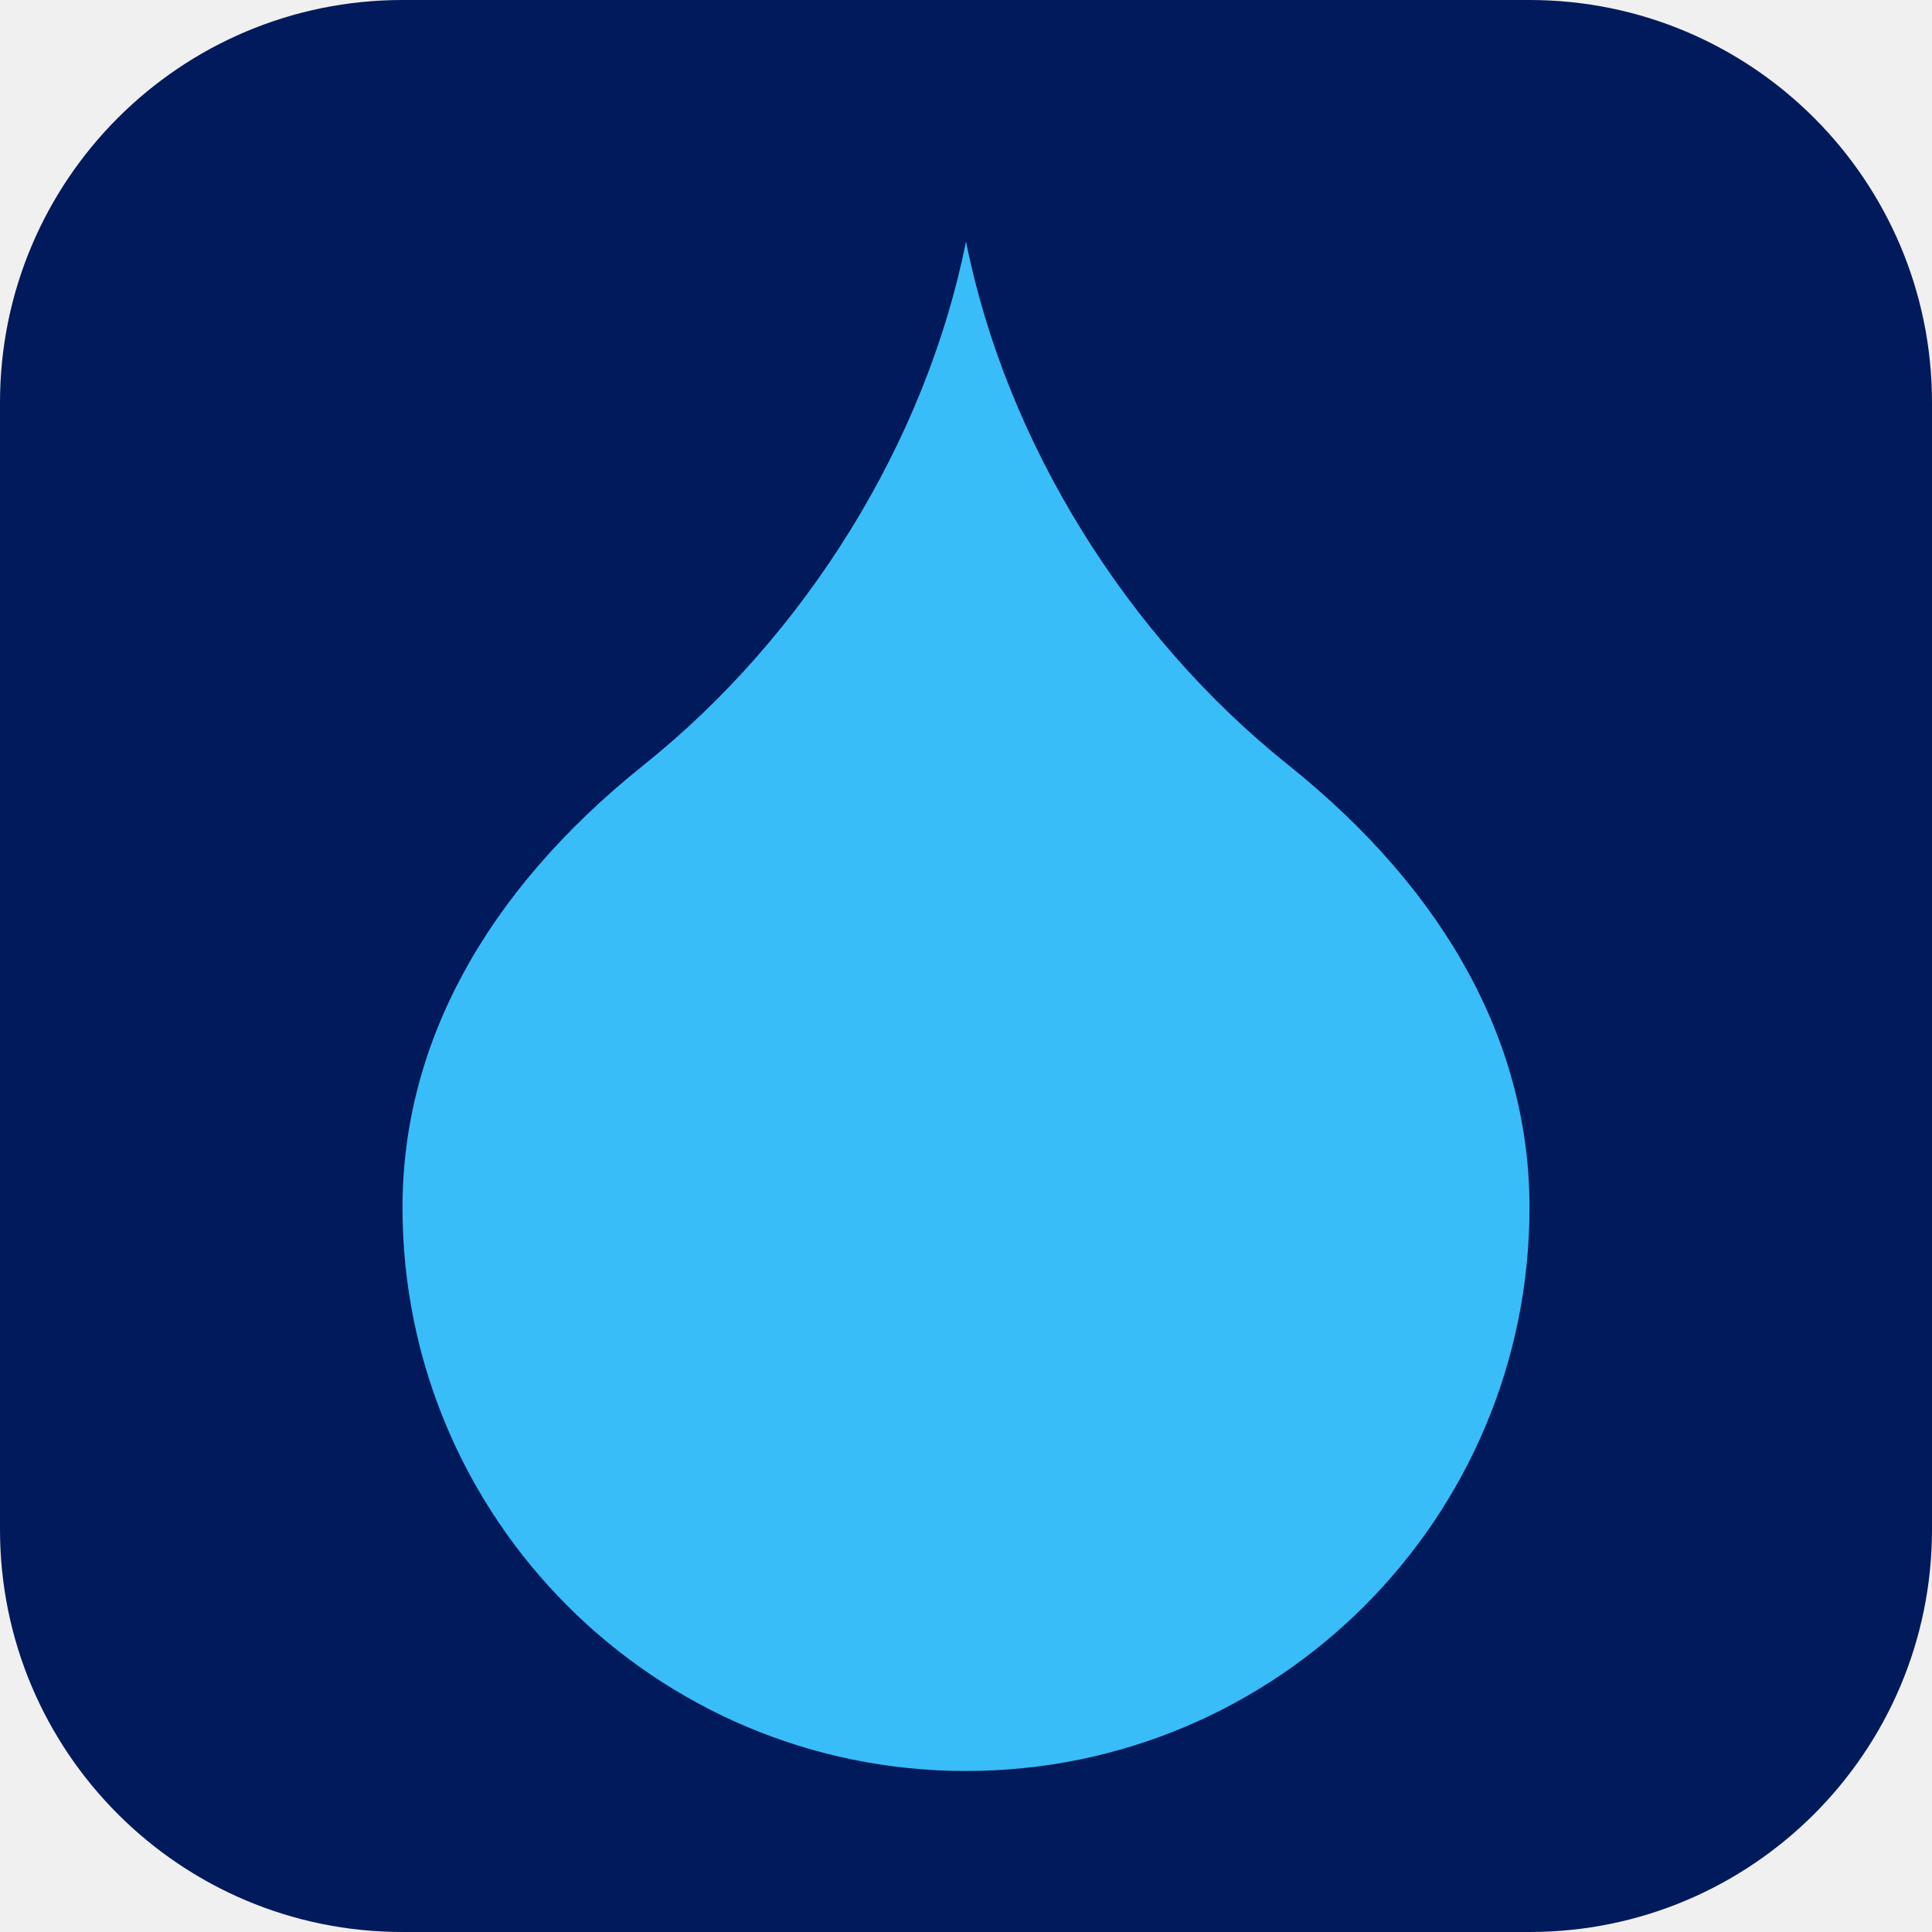
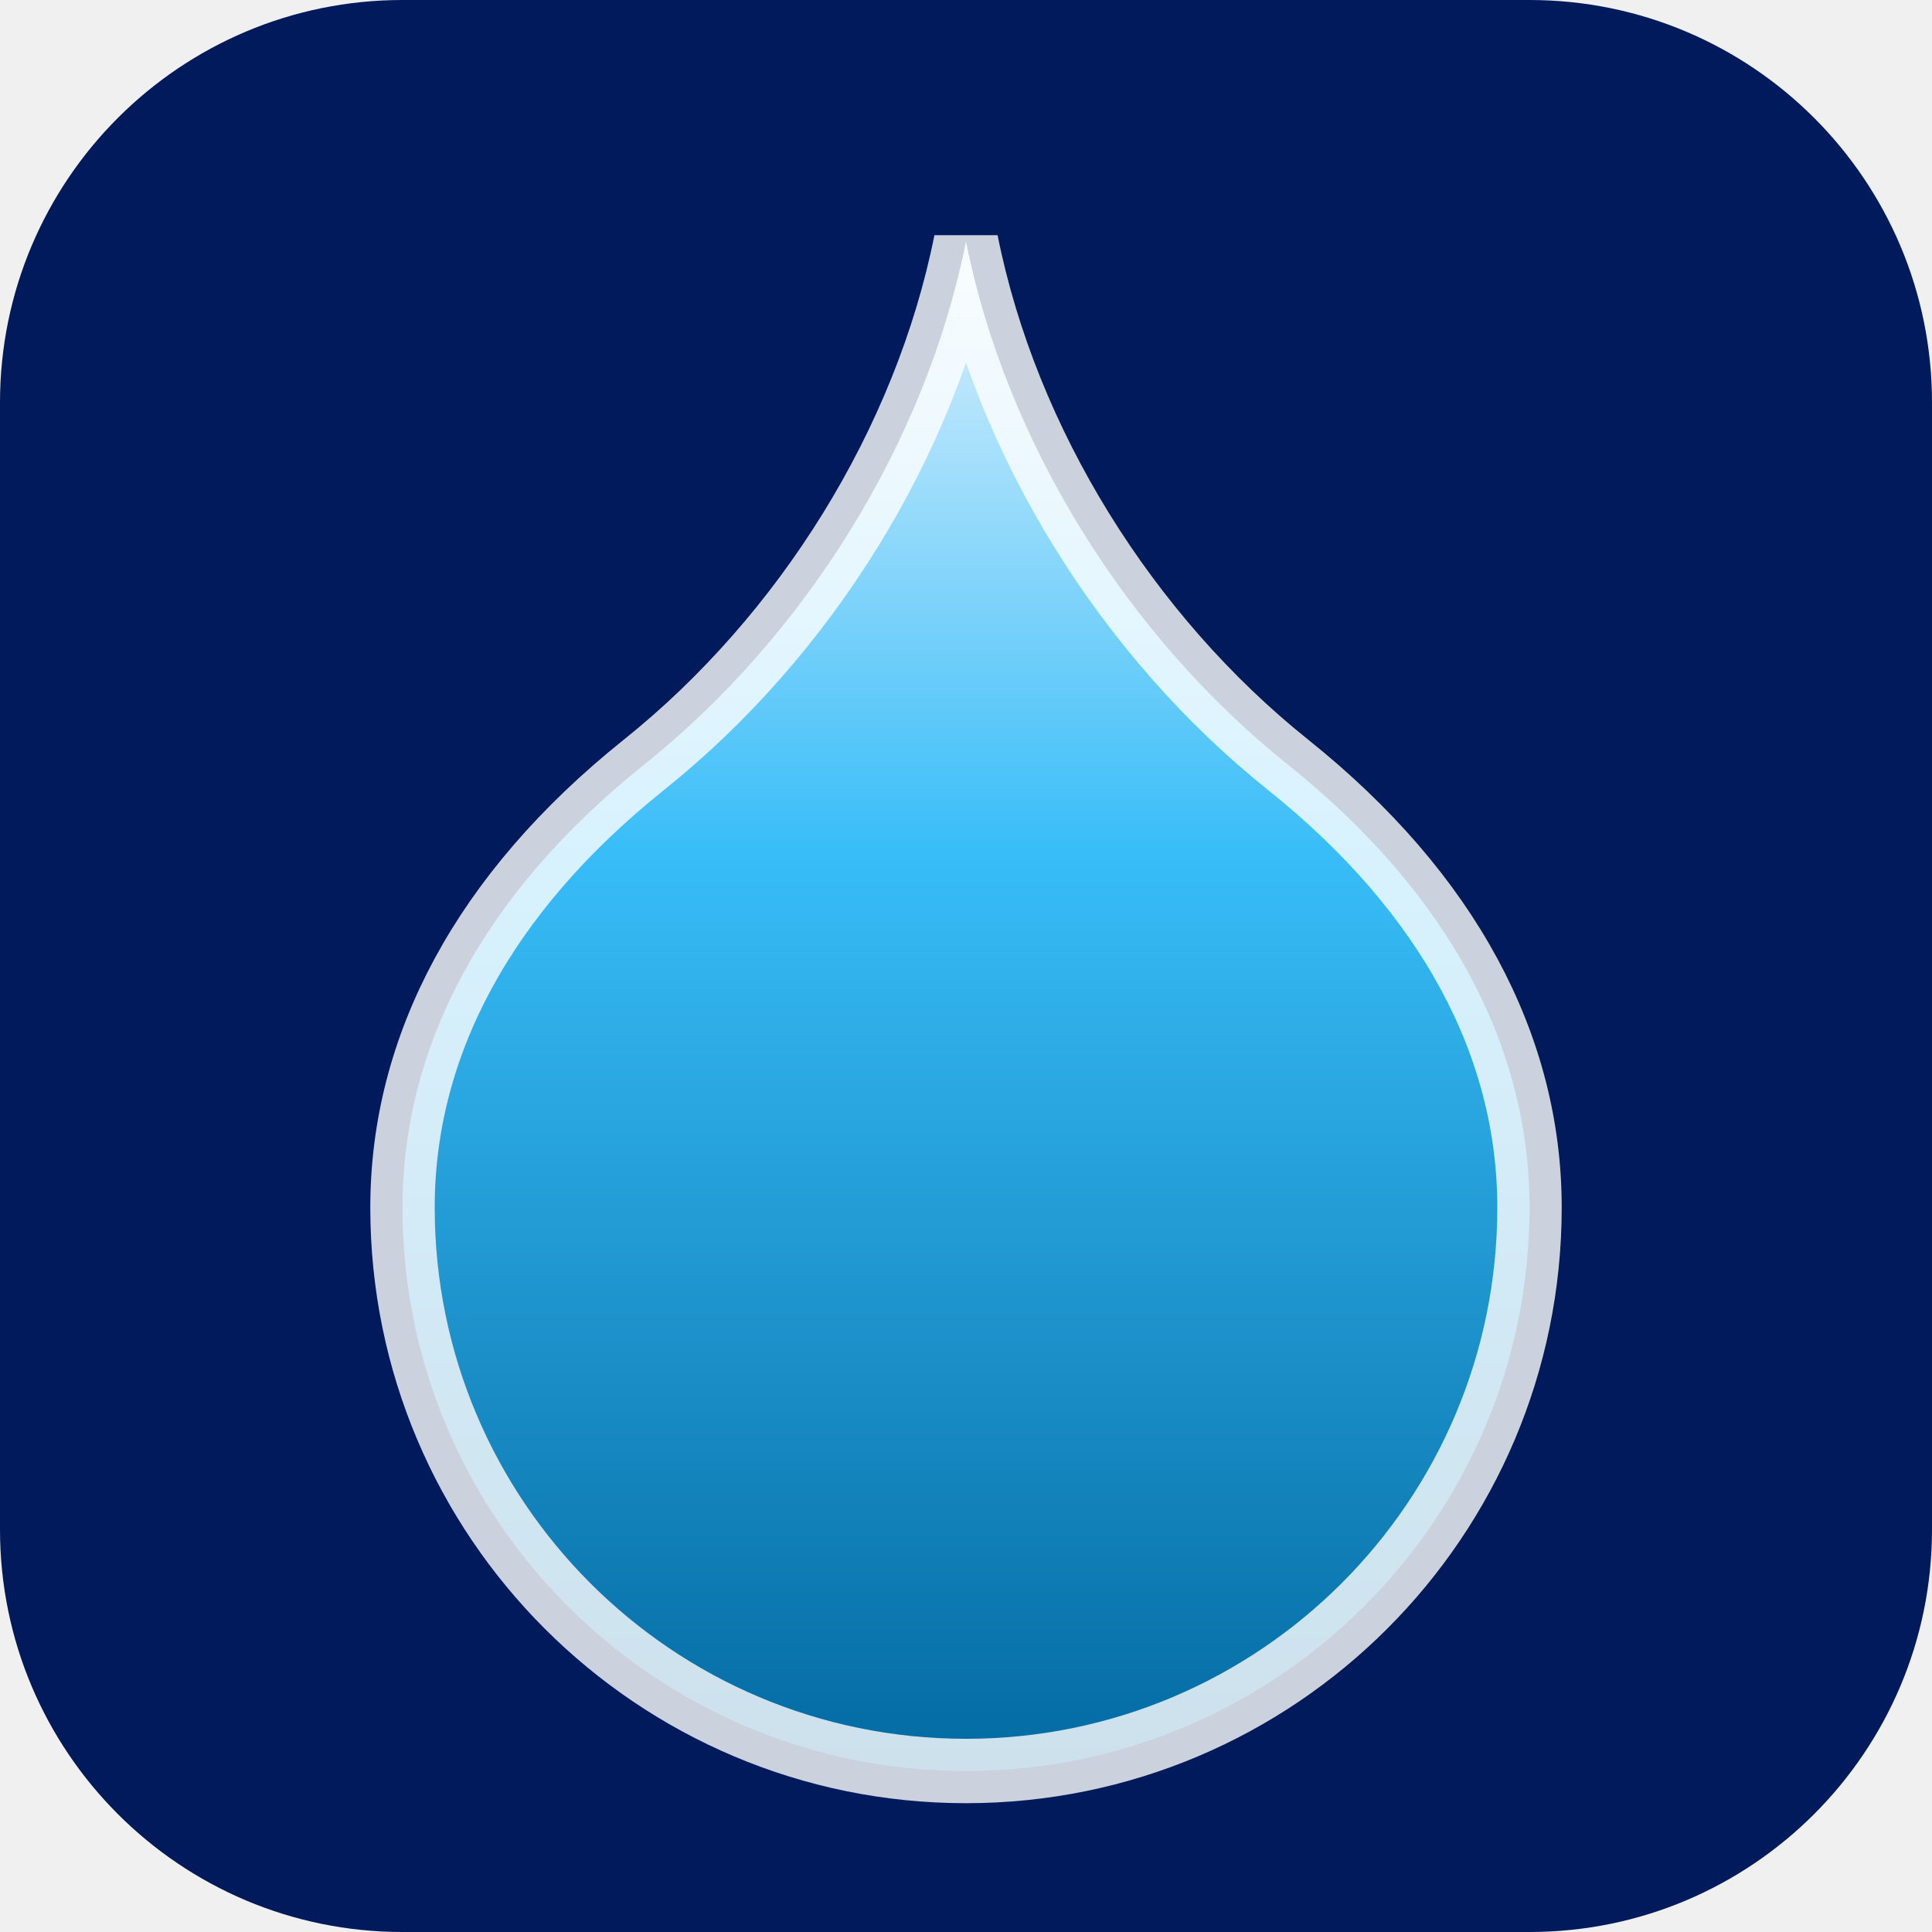
<svg xmlns="http://www.w3.org/2000/svg" viewBox="0 0 24 24" width="512" height="512">
+   <defs>
+     <linearGradient id="dropGradient" x1="0%" y1="0%" x2="0%" y2="100%">
+       <stop offset="0%" stop-color="#e0f2fe" />
+       <stop offset="40%" stop-color="#38bdf8" />
+       <stop offset="100%" stop-color="#0369a1" />
+     </linearGradient>
+   </defs>
  <rect width="24" height="24" rx="5" fill="#001a5b" />
-   <path d="M12 22a7 7 0 0 0 7-7c0-2-1-3.9-3-5.5s-3.5-4-4-6.5c-.5 2.5-2 4.9-4 6.5C6 11.1 5 13 5 15a7 7 0 0 0 7 7z" fill="#38bdf8" />
+   <path d="M12 22a7 7 0 0 0 7-7c0-2-1-3.9-3-5.5s-3.5-4-4-6.5c-.5 2.5-2 4.9-4 6.5C6 11.1 5 13 5 15a7 7 0 0 0 7 7z" fill="url(#dropGradient)" stroke="#ffffff" stroke-width="0.8" stroke-opacity="0.8" />
</svg>
